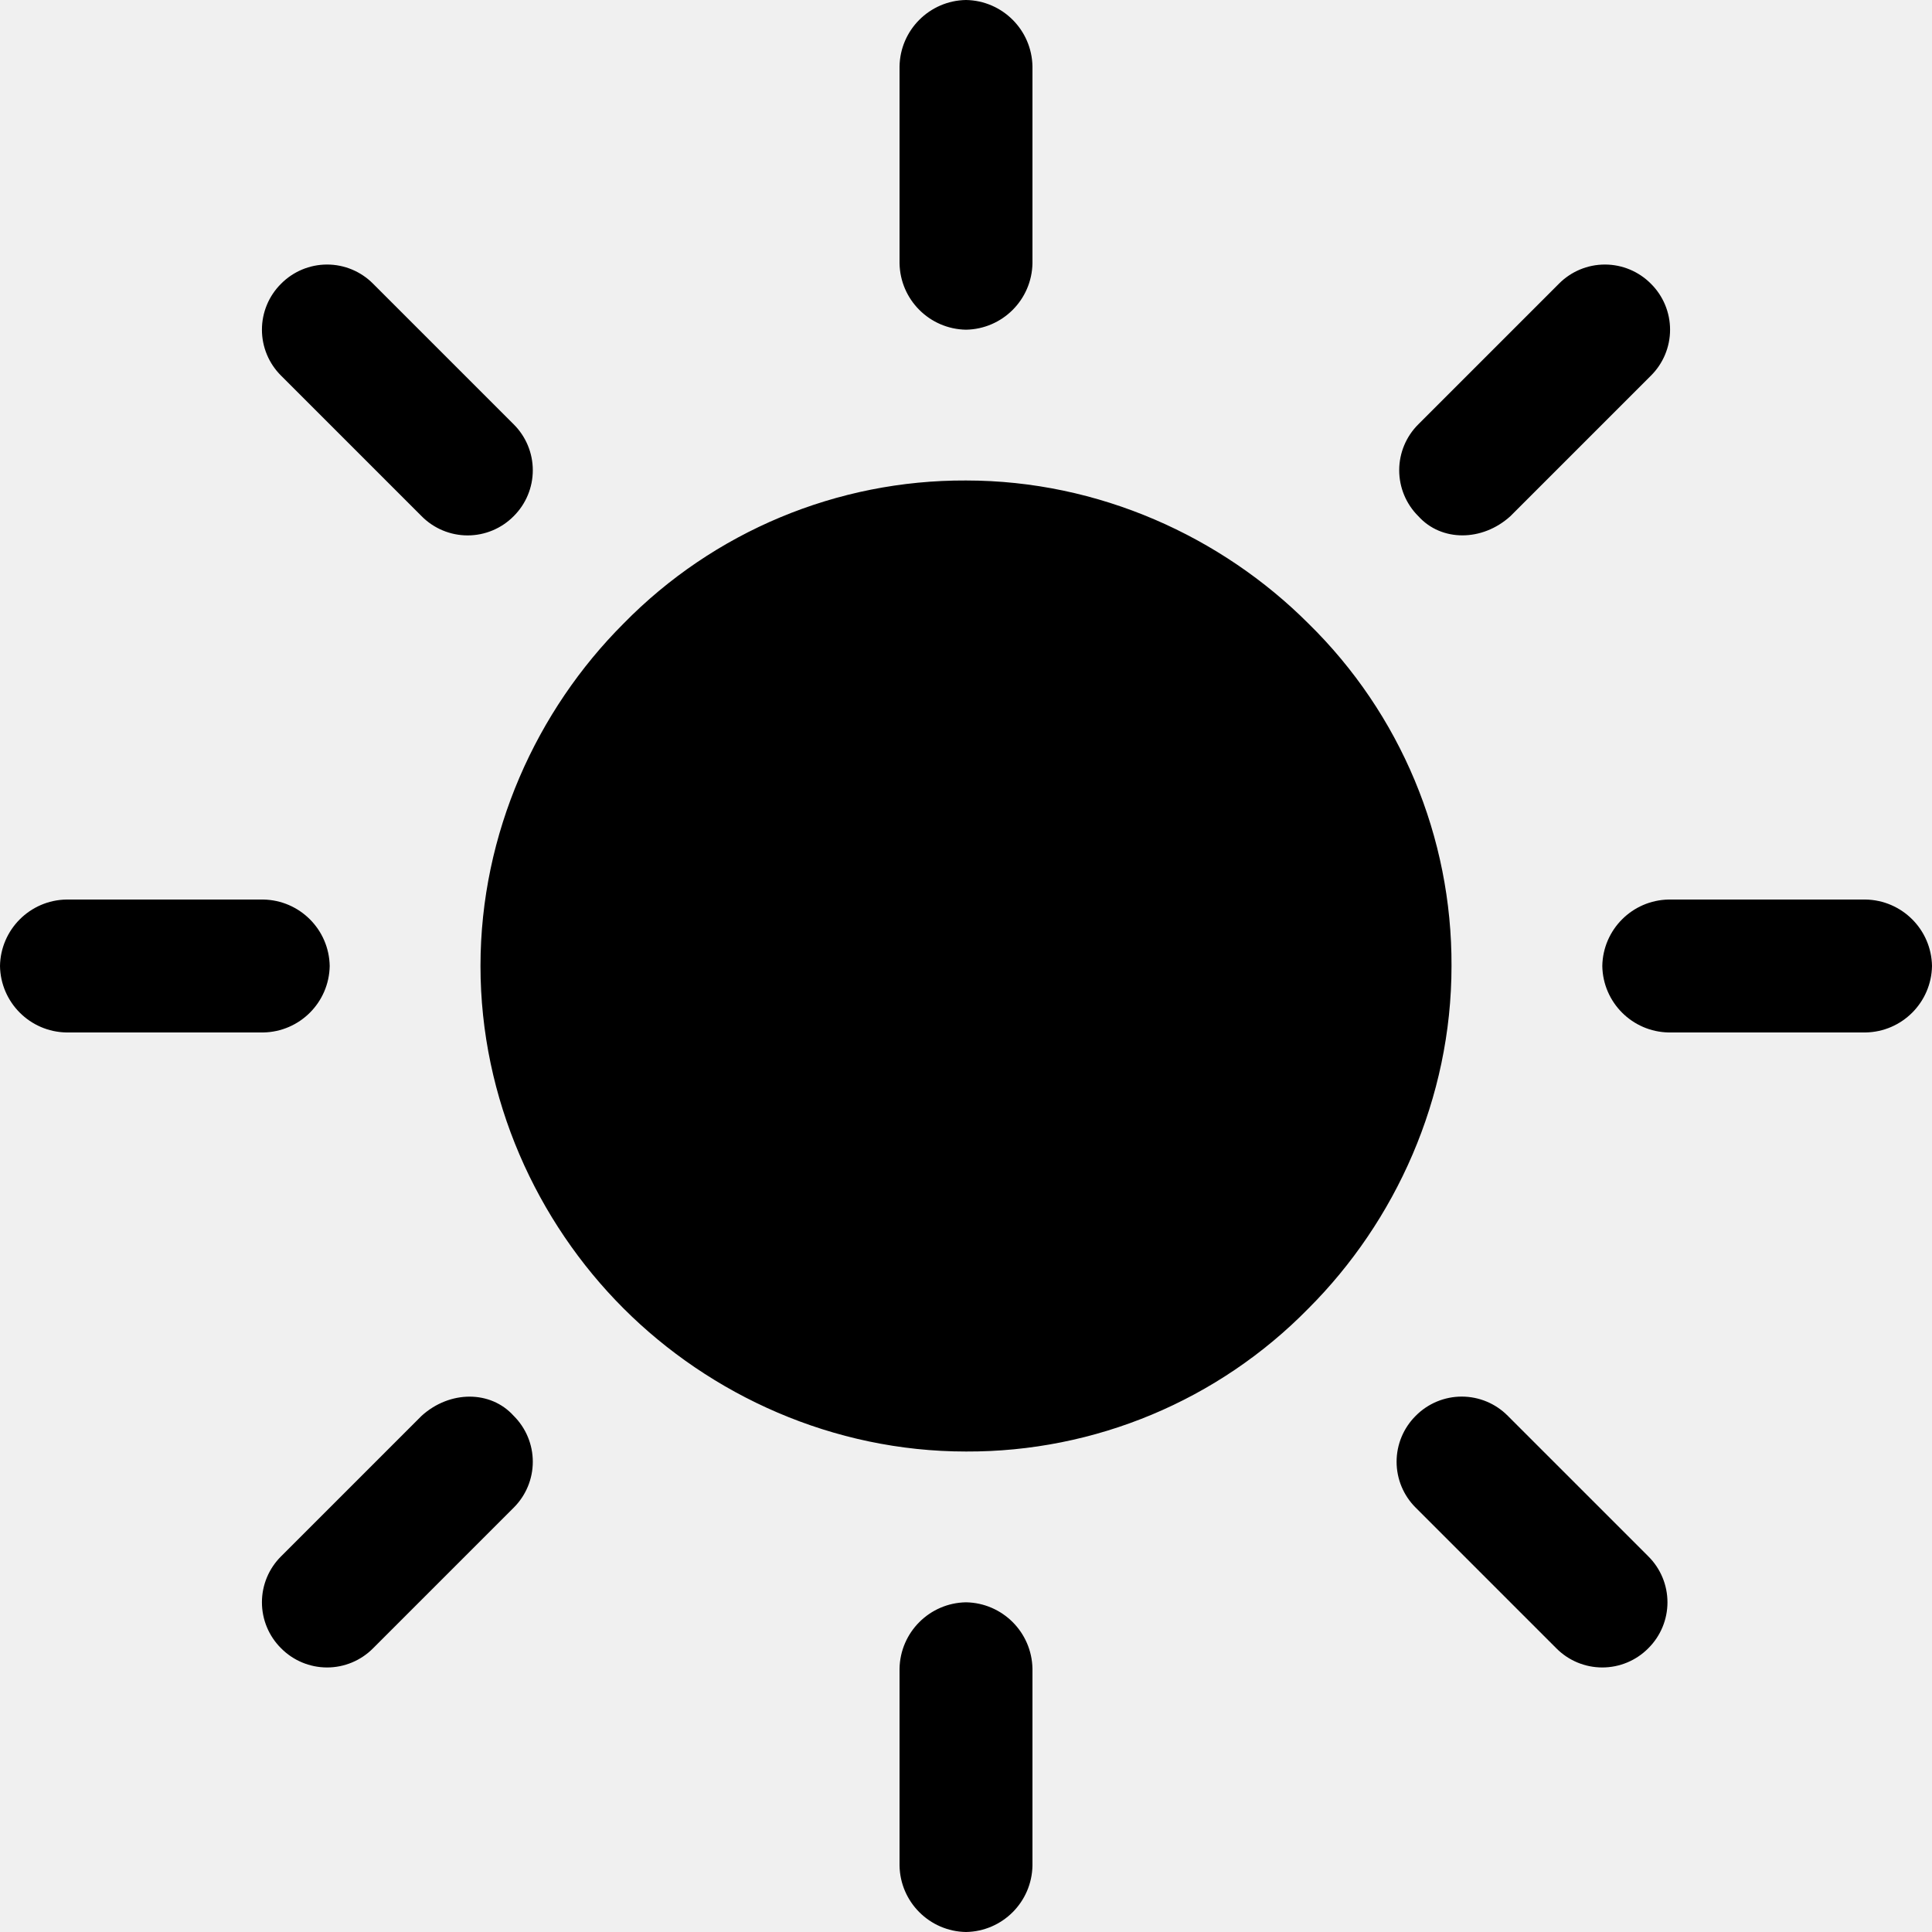
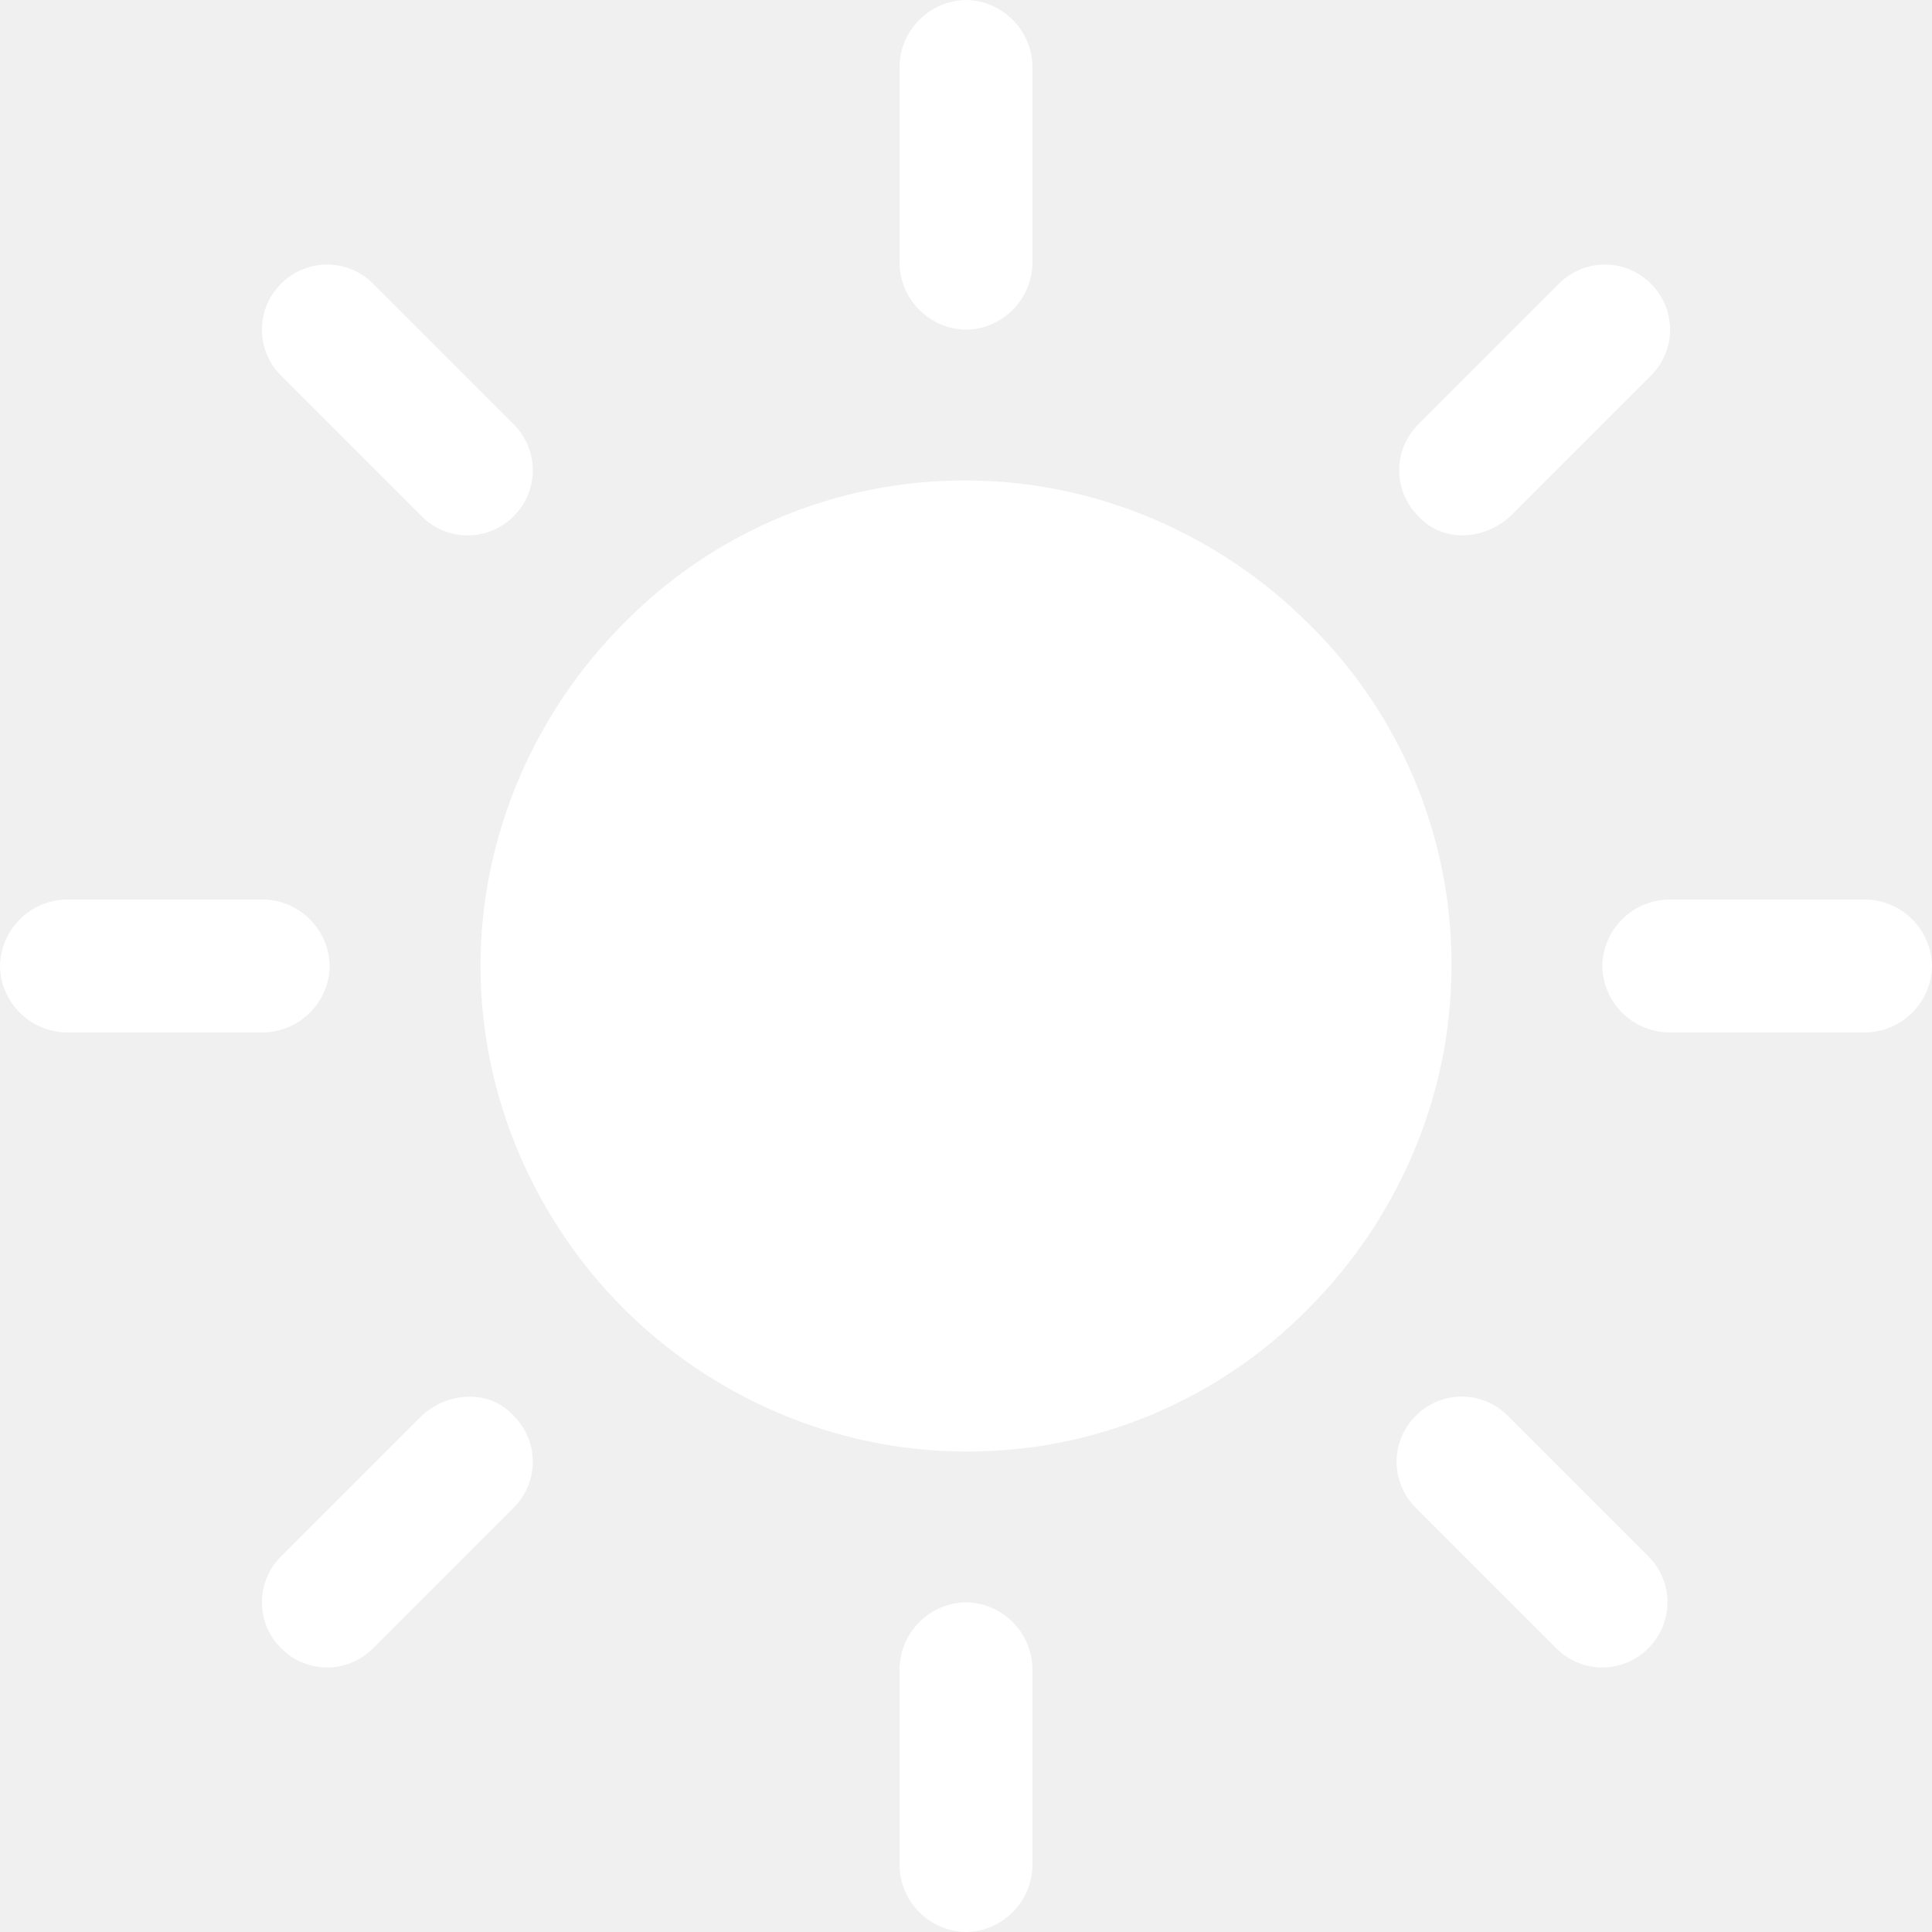
<svg xmlns="http://www.w3.org/2000/svg" width="20" height="20">
-   <g fill="" fill-rule="nonzero">
+   <g fill="#fff" fill-rule="nonzero">
    <path d="M13.545 6.455c-.9-.9-2.17-1.481-3.545-1.481a4.934 4.934 0 00-3.545 1.481c-.9.9-1.481 2.17-1.481 3.545 0 1.376.582 2.646 1.481 3.545.9.9 2.17 1.481 3.545 1.481a4.934 4.934 0 003.545-1.481c.9-.9 1.481-2.17 1.481-3.545a4.934 4.934 0 00-1.481-3.545zM10 3.413a.7.7 0 00.688-.688V.688A.7.7 0 0010 0a.7.7 0 00-.688.688v2.037a.7.7 0 00.688.688zM15.635 5.344l1.455-1.455a.67.67 0 000-.952.67.67 0 00-.952 0l-1.455 1.455a.67.67 0 000 .952c.238.264.66.264.952 0zM19.312 9.312h-2.037a.7.7 0 00-.688.688.7.7 0 00.688.688h2.037A.7.7 0 0020 10a.7.7 0 00-.688-.688zM15.608 14.656a.67.67 0 00-.952 0 .67.67 0 000 .952l1.455 1.455a.67.67 0 00.952 0 .67.67 0 000-.952l-1.455-1.455zM10 16.587a.7.7 0 00-.688.688v2.037A.7.7 0 0010 20a.7.7 0 00.688-.688v-2.037a.7.7 0 00-.688-.688zM4.365 14.656L2.91 16.111a.67.67 0 000 .952.67.67 0 00.952 0l1.455-1.455a.67.67 0 000-.952c-.238-.264-.66-.264-.952 0zM3.413 10a.7.7 0 00-.688-.688H.688A.7.7 0 000 10a.7.7 0 00.688.688h2.037A.7.7 0 003.413 10zM4.365 5.344a.67.67 0 00.952 0 .67.67 0 000-.952L3.862 2.937a.67.67 0 00-.952 0 .67.67 0 000 .952l1.455 1.455z" />
  </g>
</svg>
